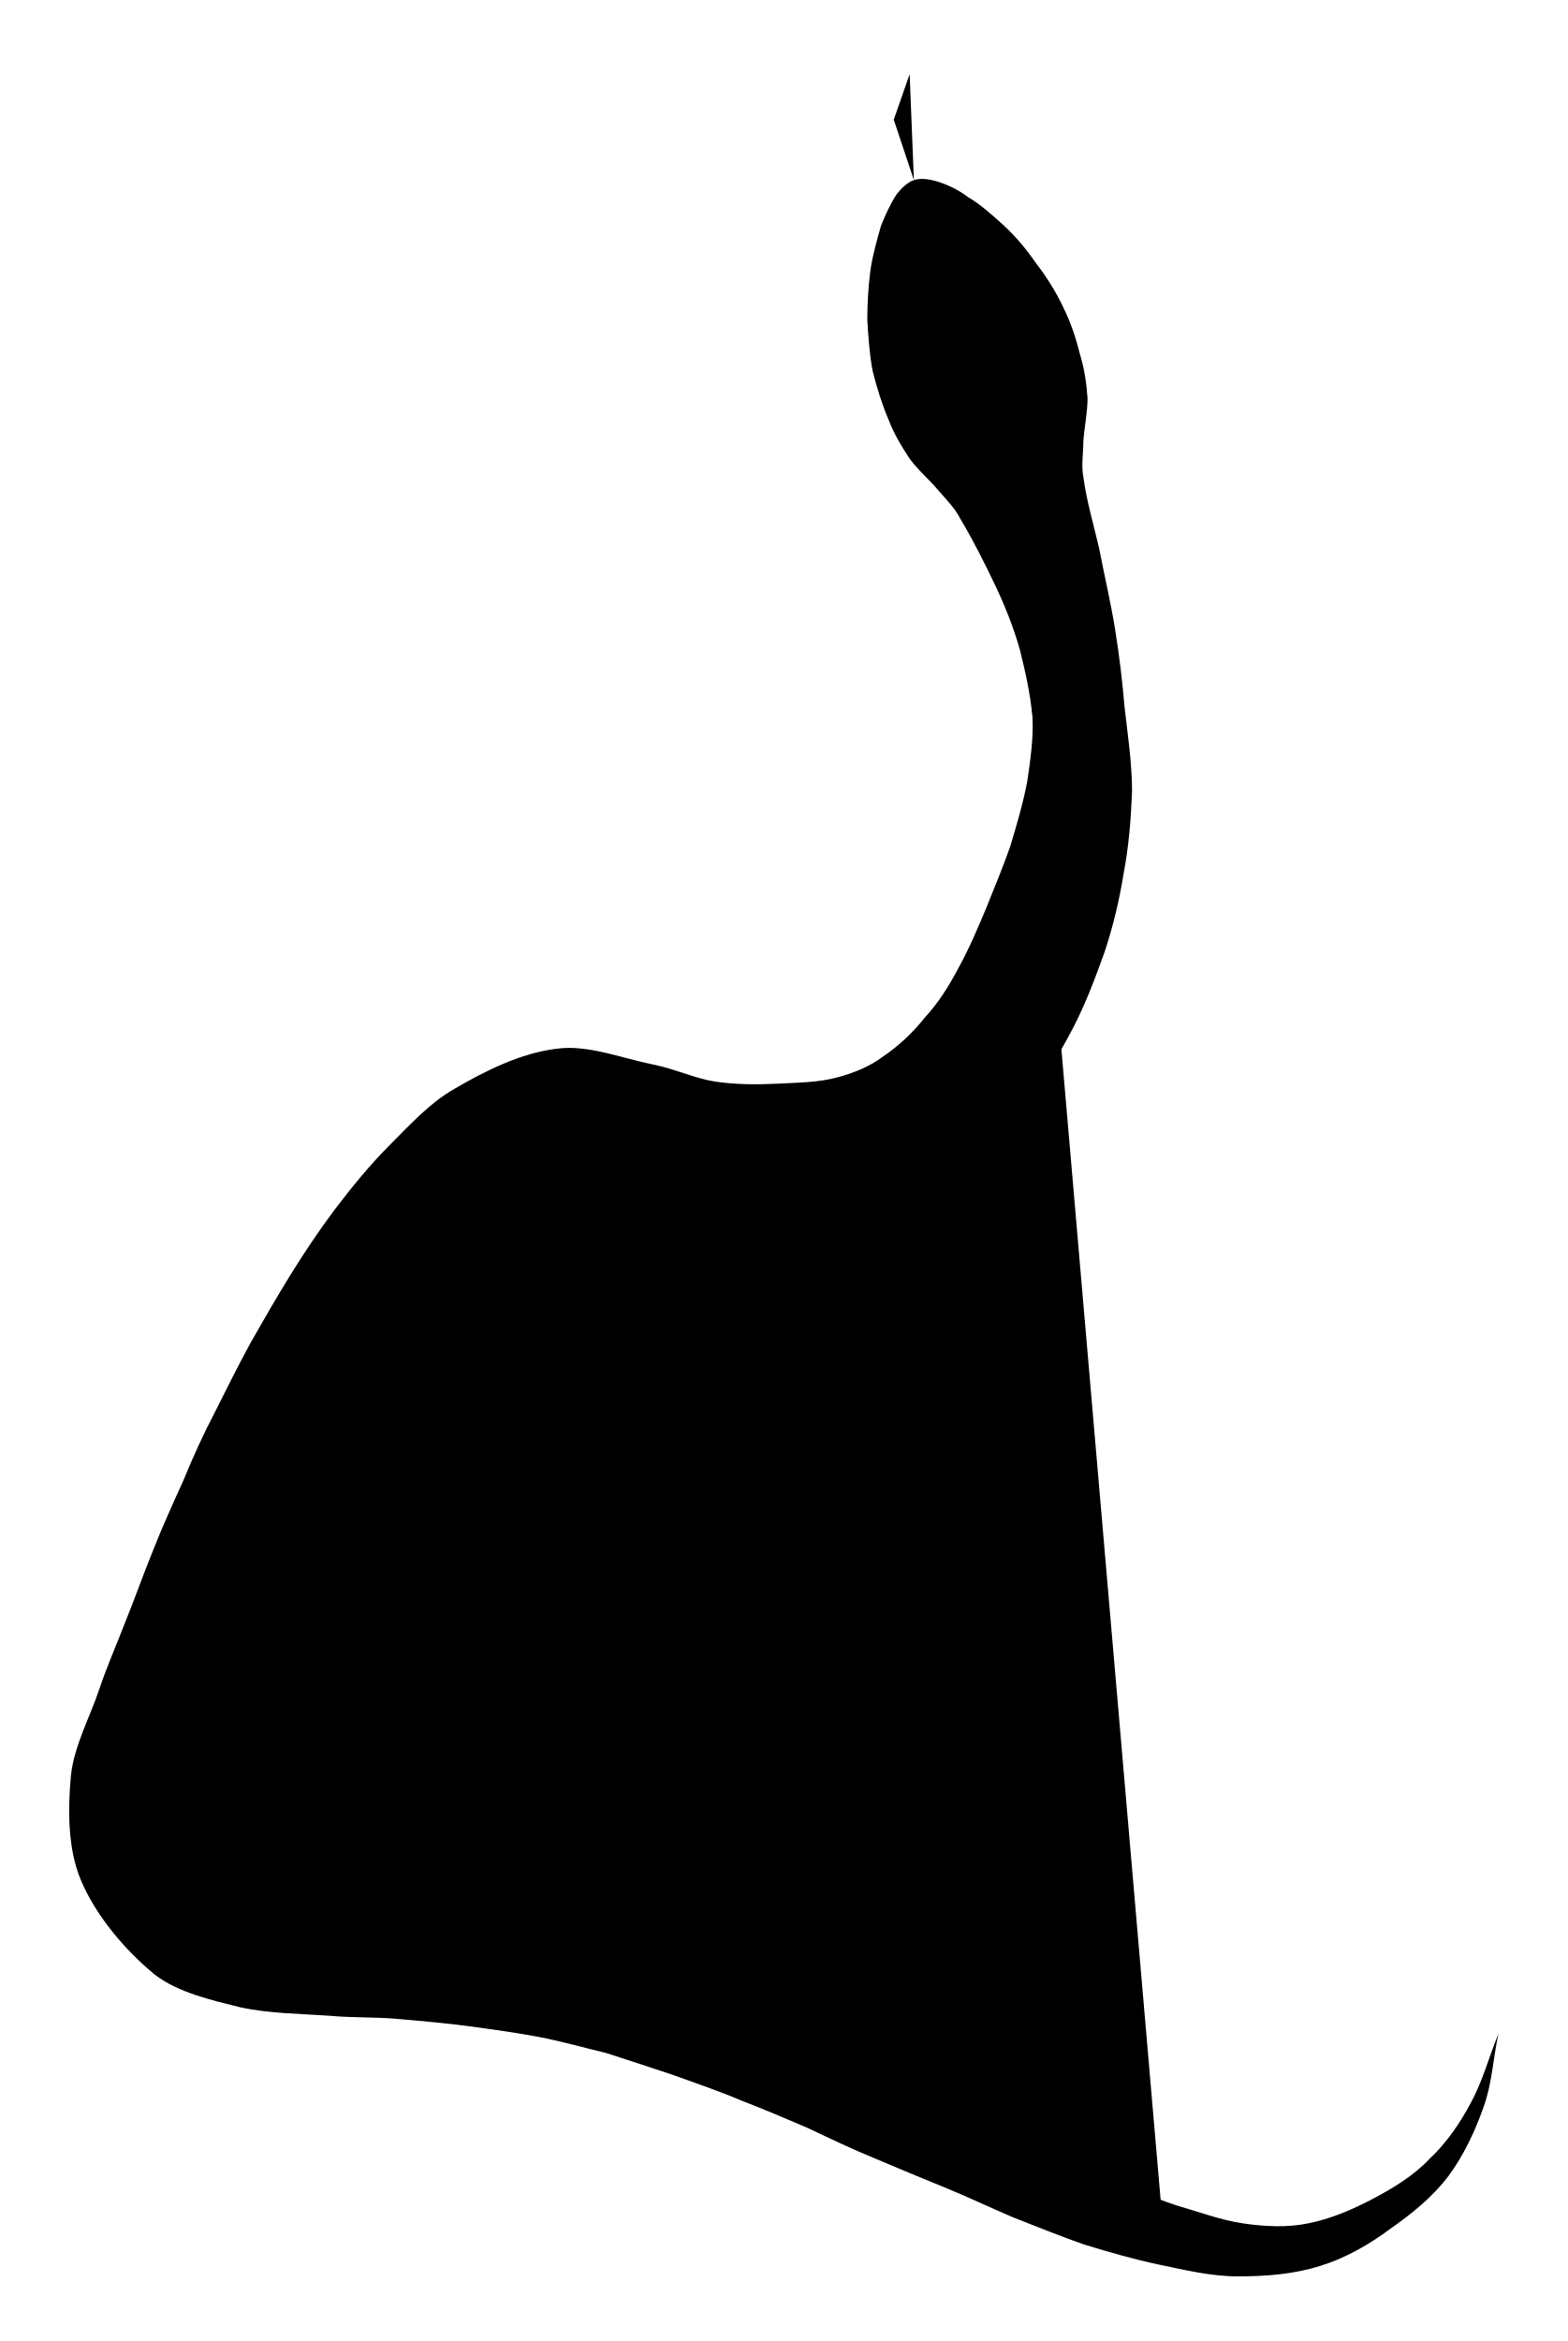
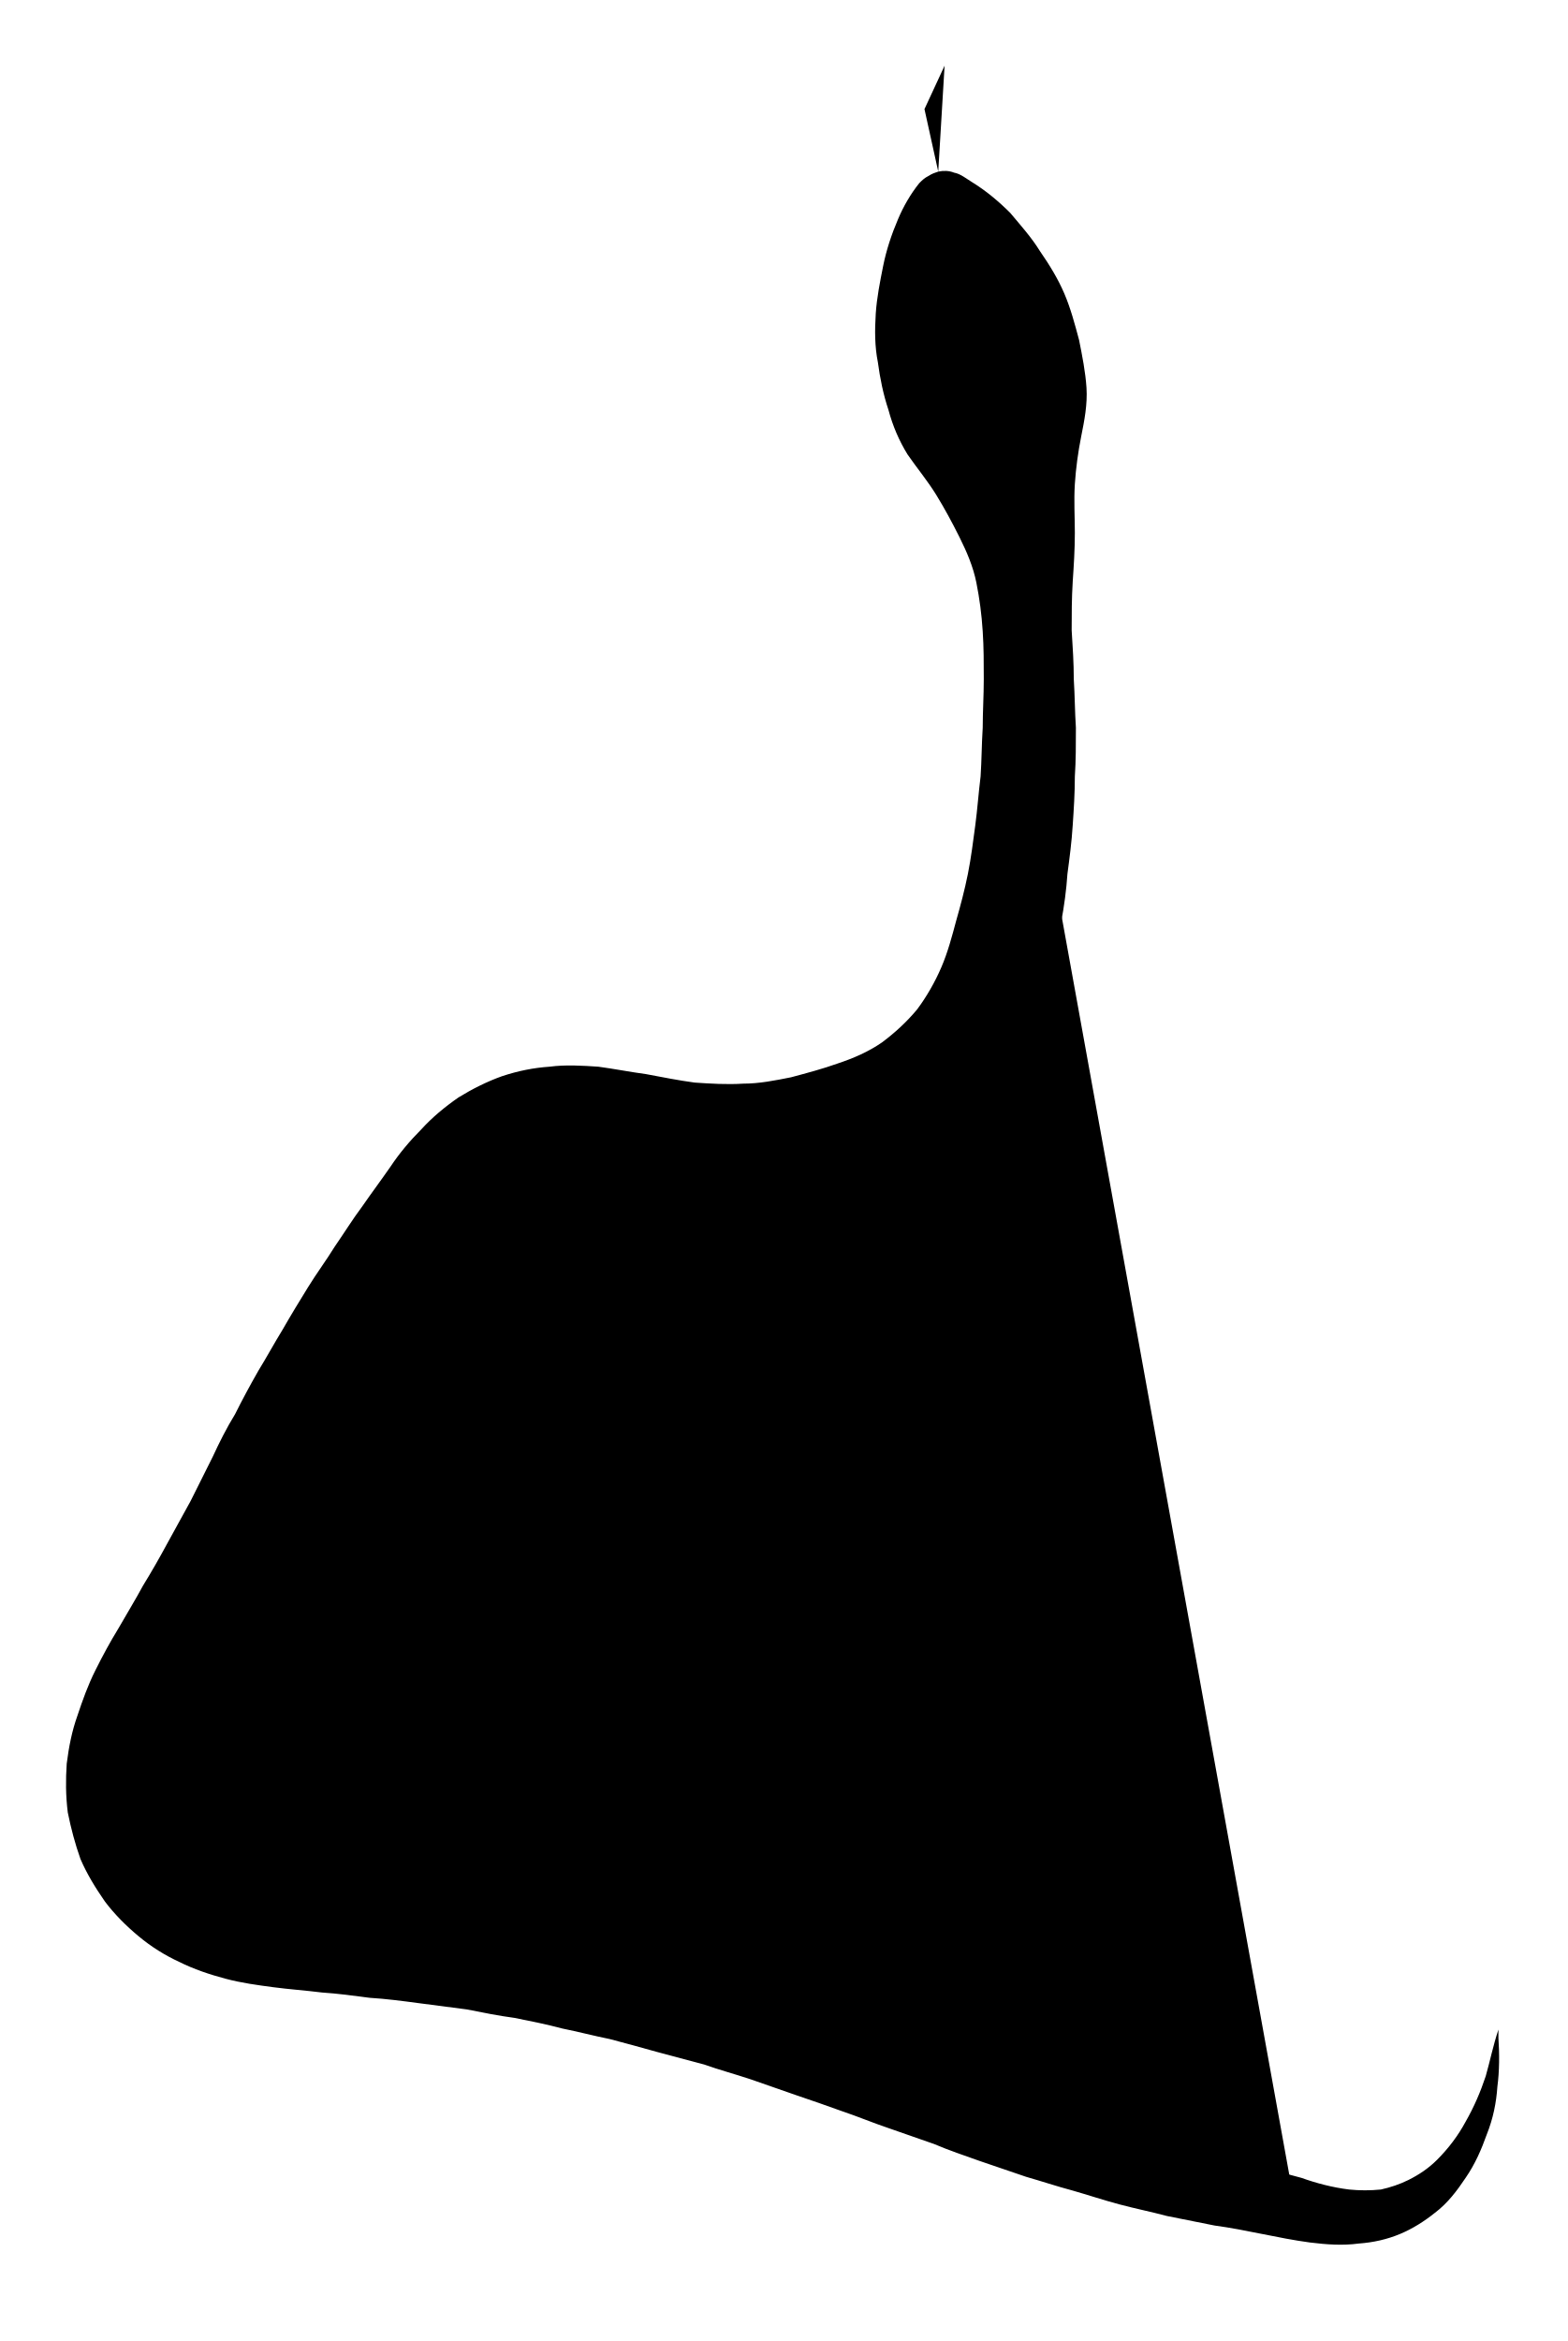
<svg xmlns="http://www.w3.org/2000/svg" viewBox="-69 -121 148 221">
  <g>
-     <path d="M 72.5 71 C 71.6 73.2 71 75.5 69.9 77.5 C 68.9 79.4 67.6 81.3 66 82.8 C 64.5 84.4 62.5 85.6 60.6 86.6 C 58.7 87.6 56.6 88.5 54.5 88.9 C 52.6 89.3 50.4 89.2 48.4 88.9 C 46.3 88.6 44.2 87.8 42.1 87.2 C 40 86.5 37.9 85.6 35.8 84.7 C 33.8 83.8 31.8 82.7 29.8 81.7 C 27.7 80.6 25.7 79.4 23.6 78.3 C 21.6 77.2 19.5 76.1 17.5 75 C 15.4 73.9 13.4 72.7 11.4 71.6 C 9.2 70.5 7.1 69.4 5 68.3 C 2.8 67.2 0.6 66.2 -1.6 65.3 C -3.9 64.3 -6.1 63.4 -8.4 62.6 C -10.8 61.7 -13.1 61 -15.6 60.3 C -18 59.7 -20.4 59.2 -22.9 58.8 C -25.2 58.4 -27.6 58 -30 57.7 C -32.5 57.4 -35 57.3 -37.5 57.1 C -39.3 56.9 -41.2 56.9 -43 56.4 C -44.7 56 -46.4 55.4 -47.9 54.5 C -48.5 54.1 -49 53.3 -49.2 52.6 C -49.5 51.4 -49.7 49.9 -49.5 48.6 C -49.2 46.9 -48.3 45.2 -47.6 43.5 C -46.8 41.2 -45.9 39 -45 36.7 C -44.1 34.6 -43.4 32.4 -42.5 30.3 C -41.7 28.2 -40.8 26.2 -39.9 24.1 C -39 22 -38 20 -37 17.9 C -36 15.9 -35 13.9 -34 12 C -32.9 10 -31.7 8.1 -30.6 6.2 C -29.4 4.4 -28.3 2.5 -27 0.8 C -25.8 -0.8 -24.5 -2.3 -23.2 -3.7 C -21.8 -5.2 -20.3 -6.6 -18.7 -7.7 C -17.8 -8.4 -16.7 -9.2 -15.6 -9.3 C -14.1 -9.4 -12.5 -8.7 -11 -8.4 C -8.4 -7.8 -5.9 -6.8 -3.3 -6.4 C -0.7 -6 2.1 -6 4.8 -6.2 C 7.5 -6.3 10.4 -6.4 13.1 -7.2 C 16 -8 18.9 -9.4 21.4 -11.1 C 23.8 -12.6 25.8 -14.8 27.7 -16.9 C 29.5 -19 31 -21.4 32.3 -23.9 C 33.5 -26.2 34.4 -28.6 35.3 -31.1 C 36.1 -33.5 36.7 -36 37.1 -38.5 C 37.6 -41.1 37.8 -43.7 37.9 -46.3 C 37.9 -48.9 37.5 -51.6 37.2 -54.2 C 37 -56.6 36.7 -59.1 36.3 -61.6 C 35.9 -64.1 35.3 -66.6 34.8 -69.2 C 34.3 -71.4 33.6 -73.7 33.3 -76 C 33.1 -77 33.3 -78.2 33.3 -79.3 C 33.4 -80.7 33.7 -82.1 33.7 -83.4 C 33.6 -84.8 33.4 -86.2 33 -87.5 C 32.6 -89.1 32.1 -90.6 31.4 -92 C 30.7 -93.5 29.8 -94.9 28.8 -96.2 C 27.9 -97.5 26.9 -98.7 25.7 -99.8 C 24.7 -100.7 23.6 -101.7 22.4 -102.4 C 21.5 -103.1 20.4 -103.6 19.4 -103.9 C 18.7 -104.1 17.9 -104.2 17.3 -104 C 16.7 -103.8 16.1 -103.2 15.7 -102.7 C 15.1 -101.8 14.6 -100.7 14.2 -99.7 C 13.8 -98.3 13.4 -96.9 13.2 -95.5 C 13 -94 12.9 -92.4 12.9 -90.8 C 13 -89.2 13.1 -87.6 13.4 -86 C 13.8 -84.4 14.3 -82.8 14.9 -81.4 C 15.4 -80.1 16.1 -78.9 16.9 -77.7 C 17.7 -76.6 18.8 -75.7 19.7 -74.6 C 20.4 -73.8 21.2 -73 21.7 -72 C 22.9 -70 24 -67.8 25 -65.7 C 25.9 -63.8 26.7 -61.8 27.3 -59.7 C 27.8 -57.7 28.3 -55.5 28.5 -53.3 C 28.6 -51.3 28.3 -49.2 28 -47.2 C 27.6 -45.1 27 -43.1 26.4 -41.1 C 25.7 -39.1 24.9 -37.2 24.1 -35.2 C 23.3 -33.3 22.5 -31.4 21.5 -29.6 C 20.6 -27.9 19.6 -26.3 18.3 -24.9 C 17.2 -23.5 15.8 -22.2 14.3 -21.2 C 13.1 -20.3 11.6 -19.7 10.1 -19.3 C 8.3 -18.8 6.3 -18.8 4.5 -18.7 C 2.5 -18.6 0.5 -18.6 -1.5 -18.9 C -3.4 -19.2 -5.3 -20.1 -7.3 -20.5 C -10.3 -21.1 -13.5 -22.4 -16.4 -22 C -19.8 -21.6 -23.2 -19.9 -26.1 -18.2 C -28.4 -16.9 -30.3 -14.8 -32.2 -12.9 C -34.1 -11 -35.8 -8.9 -37.4 -6.8 C -38.9 -4.8 -40.3 -2.7 -41.6 -0.6 C -42.9 1.5 -44.1 3.6 -45.3 5.7 C -46.5 7.9 -47.6 10.1 -48.7 12.3 C -49.8 14.4 -50.8 16.6 -51.7 18.8 C -52.7 21 -53.7 23.2 -54.6 25.5 C -55.5 27.7 -56.3 30 -57.2 32.2 C -58 34.3 -58.9 36.3 -59.6 38.4 C -60.5 41.1 -62 43.8 -62.3 46.6 C -62.6 49.8 -62.6 53.5 -61.4 56.4 C -60 59.8 -57.2 63.1 -54.4 65.4 C -52.2 67.1 -49.1 67.8 -46.3 68.5 C -43.5 69.1 -40.6 69.1 -37.8 69.3 C -35.7 69.5 -33.5 69.4 -31.4 69.6 C -29.1 69.8 -26.8 70 -24.6 70.3 C -22.4 70.6 -20.2 70.9 -18.1 71.3 C -16 71.7 -13.9 72.3 -11.8 72.8 C -9.6 73.5 -7.5 74.2 -5.4 74.9 C -3.2 75.7 -1.1 76.4 1 77.3 C 3.1 78.1 5.2 79 7.3 79.9 C 9.4 80.9 11.5 81.9 13.7 82.8 C 15.8 83.7 18 84.6 20.2 85.5 C 22.4 86.4 24.5 87.4 26.6 88.3 C 28.9 89.2 31.1 90.1 33.4 90.9 C 35.7 91.6 38.1 92.3 40.5 92.8 C 42.9 93.3 45.4 93.9 47.9 93.9 C 50.5 93.9 53.2 93.7 55.7 92.9 C 58 92.2 60.3 90.9 62.3 89.4 C 64.3 88 66.3 86.4 67.8 84.4 C 69.2 82.5 70.3 80.2 71.1 77.9 C 71.9 75.7 72 73.3 72.5 71" />
-     <path d="M 27.6 -90.8 C 29.3 -92.3 27.9 -95.7 25.9 -96 C 24.8 -94.6 26 -91.2 27.6 -90.8 Z M 17.2 -87.2 C 14.9 -87.5 14 -91 15.4 -92.5 C 17.1 -92 18.2 -88.6 17.2 -87.2 Z" />
-     <path d="M 17.3 -104 L 15.4 -109.7 L 16.9 -114 M 15.4 -109.7 L 11.6 -112.2" />
-     <path class="fine" d=" M 20.4 -100.2 L 20.5 -101.8 M 17.2 -99.1 L 16.2 -100.3" />
-     <path class="fine" d="M 27.3 -67.5 C 28 -65.4 28.9 -63.4 29.5 -61.2 C 30.1 -59 30.6 -56.7 30.8 -54.5 C 31 -52.3 31 -50 30.8 -47.8 C 30.6 -45.6 30.1 -43.4 29.6 -41.3 C 29 -39.1 28.3 -37 27.5 -34.9 C 26.7 -32.8 25.9 -30.7 24.8 -28.7 C 23.8 -26.8 22.7 -24.9 21.4 -23.3 C 20.1 -21.6 18.5 -20.1 16.9 -18.8 C 15.3 -17.7 13.4 -16.7 11.5 -16.1 C 9.5 -15.5 7.3 -15.4 5.2 -15.3 C 3 -15.1 0.8 -15.1 -1.4 -15.4 C -3.5 -15.6 -5.6 -16.5 -7.7 -16.9 C -10.2 -17.5 -12.9 -18.7 -15.4 -18.5 C -18.1 -18.3 -21 -17.1 -23.5 -15.7 C -25.6 -14.5 -27.5 -12.6 -29.2 -10.8 C -31 -9.1 -32.7 -7.2 -34.2 -5.2 C -35.7 -3.3 -37 -1.2 -38.3 0.8 C -39.5 2.8 -40.8 4.9 -41.9 7 C -43.1 9.1 -44.2 11.2 -45.3 13.4 C -46.3 15.5 -47.3 17.7 -48.3 19.8 C -49.3 22 -50.2 24.2 -51.1 26.4 C -52 28.6 -52.8 30.8 -53.7 33 C -54.5 35.2 -55.4 37.3 -56.2 39.5 C -57 41.9 -58.3 44.2 -58.7 46.7 C -59 49.4 -59.1 52.5 -58.2 55 C -57.2 57.7 -55.1 60.4 -52.9 62.2 C -51 63.8 -48.2 64.5 -45.7 65.1 C -43.2 65.7 -40.6 65.8 -38 66 C -35.7 66.2 -33.5 66.1 -31.2 66.3 C -28.9 66.5 -26.6 66.8 -24.3 67.1 C -22.1 67.4 -19.8 67.7 -17.6 68.2 C -15.4 68.7 -13.2 69.3 -11 70 C -8.8 70.6 -6.6 71.4 -4.5 72.2 C -2.3 73 -0.1 73.9 2 74.8 C 4.1 75.7 6.2 76.7 8.3 77.6 C 10.5 78.6 12.6 79.6 14.7 80.6 C 16.8 81.6 19 82.5 21.1 83.5 C 23.3 84.5 25.4 85.5 27.5 86.4 C 29.7 87.4 31.9 88.4 34.1 89.2 C 36.4 90 38.7 90.6 41 91.3 M 29 -63 L 26.7 -62.4 M 30.8 -54.1 L 28.6 -53.8 M 30.4 -45.1 L 27.9 -45.4 M 28.1 -36.4 L 25.3 -37.3 M 24.5 -28 L 21.8 -29.5 M 19.4 -21.1 L 17.2 -23.2 M 12.6 -16.5 L 11.6 -19.4 M 4.2 -15.2 L 4.1 -18.4 M -4.5 -16 L -3.6 -19 M -14.2 -18.5 L -13.9 -21.6 M -24.9 -14.7 L -26.8 -17.3 M -32.2 -7.8 L -34.6 -9.9 M -37.9 0.3 L -40.7 -1.4 M -42.9 8.6 L -45.7 7.1 M -47.1 17.3 L -50.1 16 M -51 26.1 L -54 24.9 M -54.4 35.1 L -57.5 34 M -58 44 L -61 43 M -58.1 55.1 L -61.2 56 M -50.2 63.6 L -51.5 66.5 M -40.1 65.9 L -40.2 69 M -30.8 66.4 L -31.1 69.3 M -21.5 67.5 L -22 70.3 M -12.5 69.5 L -13.3 72.1 M -3.7 72.5 L -4.7 74.9 M 4.9 76.1 L 3.9 78.2 M 13.5 80.1 L 12.5 82 M 22.2 84 L 21.3 85.8 M 30.9 87.9 L 30.2 89.5" />
+     <path d="M 72.5 70.6 C 72 72.1 71.7 73.6 71.3 75 C 70.8 76.5 70.2 77.9 69.4 79.3 C 68.7 80.6 67.8 81.8 66.7 82.9 C 65.9 83.7 65 84.3 64 84.8 C 63.2 85.2 62.3 85.5 61.4 85.7 C 60.4 85.8 59.4 85.8 58.4 85.7 C 56.8 85.5 55.3 85.1 53.9 84.6 C 52.4 84.2 50.9 83.8 49.5 83.3 C 48 82.9 46.5 82.5 45.1 82 C 43.6 81.5 42.1 81.1 40.7 80.5 C 39.3 80 37.8 79.5 36.4 79 C 35 78.4 33.5 77.8 32.1 77.3 C 30.7 76.7 29.3 76.1 27.9 75.5 C 26.5 74.9 25.1 74.3 23.6 73.6 C 22.2 73 20.8 72.4 19.4 71.8 C 18 71.2 16.6 70.6 15.2 70 C 13.8 69.3 12.4 68.7 11 68.1 C 9.6 67.5 8.2 66.9 6.8 66.4 C 5.3 65.8 3.9 65.2 2.5 64.7 C 1 64.2 -0.4 63.7 -1.9 63.2 C -3.3 62.7 -4.8 62.2 -6.3 61.8 C -7.7 61.3 -9.2 60.9 -10.7 60.5 C -12.2 60.1 -13.6 59.7 -15.1 59.3 C -16.6 58.9 -18.1 58.6 -19.6 58.3 C -21.1 57.9 -22.6 57.6 -24.1 57.3 C -25.6 57.1 -27.1 56.8 -28.6 56.6 C -30.2 56.4 -31.7 56.2 -33.2 56 C -34.7 55.8 -36.2 55.6 -37.8 55.4 C -39.3 55.2 -40.8 55.1 -42.3 54.9 C -43.9 54.6 -45.4 54.3 -46.8 53.8 C -47.4 53.6 -48 53.3 -48.6 52.8 C -49.1 52.4 -49.5 51.9 -49.9 51.4 C -50.3 50.8 -50.6 50.2 -50.8 49.5 C -51 48.9 -51.1 48.2 -51.1 47.5 C -51.1 46.9 -51 46.3 -50.9 45.8 C -50.4 44.3 -49.7 42.9 -48.9 41.6 C -48.2 40.3 -47.4 38.9 -46.6 37.6 C -45.8 36.3 -45 35 -44.2 33.7 C -43.4 32.4 -42.6 31.1 -41.8 29.8 C -41.1 28.4 -40.3 27.1 -39.6 25.8 C -38.9 24.4 -38.2 23 -37.4 21.7 C -36.7 20.3 -36 19 -35.3 17.6 C -34.6 16.3 -33.8 14.9 -33 13.6 C -32.3 12.3 -31.5 11 -30.7 9.6 C -29.9 8.3 -29.1 7 -28.3 5.7 C -27.4 4.5 -26.6 3.2 -25.7 1.9 C -24.8 0.7 -24 -0.6 -23.1 -1.9 C -22.2 -3.1 -21.4 -4.4 -20.3 -5.5 C -19.8 -6.1 -19.2 -6.6 -18.5 -7 C -18 -7.3 -17.4 -7.5 -16.9 -7.6 C -15.8 -7.9 -14.6 -7.8 -13.5 -7.7 C -12 -7.6 -10.5 -7.3 -9 -7.1 C -7.4 -6.8 -5.9 -6.6 -4.4 -6.5 C -2.9 -6.3 -1.3 -6.3 0.2 -6.3 C 1.7 -6.4 3.3 -6.5 4.8 -6.8 C 6.3 -7 7.8 -7.4 9.2 -7.8 C 10.7 -8.3 12.2 -8.7 13.6 -9.2 C 15.1 -9.8 16.5 -10.3 17.9 -11.1 C 19.2 -11.8 20.5 -12.7 21.6 -13.7 C 22.8 -14.7 23.9 -15.8 24.8 -17 C 25.8 -18.2 26.7 -19.4 27.4 -20.8 C 28.2 -22.1 28.8 -23.5 29.3 -25 C 29.8 -26.4 30.1 -27.9 30.4 -29.4 C 30.7 -30.9 31 -32.4 31.2 -33.9 C 31.5 -35.5 31.7 -37 31.8 -38.5 C 32 -40 32.2 -41.5 32.3 -43.1 C 32.4 -44.6 32.5 -46.1 32.5 -47.7 C 32.6 -49.2 32.6 -50.7 32.6 -52.3 C 32.5 -53.8 32.5 -55.3 32.4 -56.9 C 32.4 -58.4 32.3 -59.9 32.2 -61.5 C 32.2 -63 32.2 -64.5 32.3 -66.1 C 32.4 -67.6 32.5 -69.1 32.5 -70.7 C 32.5 -72.2 32.4 -73.7 32.5 -75.3 C 32.6 -76.8 32.8 -78.3 33.1 -79.8 C 33.4 -81.3 33.7 -82.8 33.6 -84.4 C 33.5 -85.9 33.2 -87.4 32.9 -88.9 C 32.5 -90.4 32.1 -91.9 31.5 -93.3 C 30.9 -94.7 30.1 -96 29.2 -97.3 C 28.4 -98.6 27.4 -99.7 26.4 -100.9 C 25.3 -102 24.1 -103 22.8 -103.8 C 22.3 -104.1 21.7 -104.6 21.1 -104.7 C 20.6 -104.9 20.1 -104.9 19.6 -104.8 C 19.3 -104.7 19 -104.6 18.7 -104.4 C 18.3 -104.2 18.1 -104 17.8 -103.7 C 17 -102.7 16.3 -101.5 15.8 -100.3 C 15.2 -98.9 14.7 -97.4 14.4 -95.9 C 14.1 -94.4 13.8 -92.9 13.7 -91.4 C 13.6 -89.8 13.6 -88.3 13.9 -86.8 C 14.1 -85.3 14.4 -83.8 14.9 -82.3 C 15.3 -80.8 15.9 -79.4 16.7 -78.1 C 17.6 -76.8 18.6 -75.6 19.4 -74.3 C 20.2 -73 20.9 -71.7 21.6 -70.3 C 22.3 -68.9 22.9 -67.5 23.2 -66 C 23.5 -64.5 23.7 -63 23.8 -61.4 C 23.9 -59.9 23.9 -58.4 23.9 -56.9 C 23.9 -55.3 23.8 -53.8 23.8 -52.3 C 23.7 -50.7 23.7 -49.2 23.6 -47.7 C 23.4 -46.1 23.3 -44.6 23.1 -43.1 C 22.9 -41.6 22.7 -40 22.4 -38.5 C 22.1 -37 21.7 -35.5 21.3 -34.1 C 20.9 -32.6 20.5 -31.1 19.9 -29.7 C 19.3 -28.3 18.5 -26.9 17.6 -25.7 C 16.6 -24.5 15.5 -23.5 14.3 -22.6 C 13 -21.7 11.6 -21.1 10.1 -20.6 C 8.7 -20.1 7.2 -19.7 5.7 -19.3 C 4.2 -19 2.7 -18.7 1.2 -18.7 C -0.4 -18.6 -1.9 -18.7 -3.4 -18.8 C -4.9 -19 -6.4 -19.3 -8 -19.6 C -9.5 -19.8 -11 -20.1 -12.5 -20.3 C -14 -20.4 -15.6 -20.5 -17.1 -20.3 C -18.6 -20.2 -20.1 -19.9 -21.6 -19.4 C -23 -18.9 -24.4 -18.2 -25.7 -17.4 C -27 -16.5 -28.2 -15.5 -29.2 -14.4 C -30.3 -13.3 -31.3 -12.1 -32.1 -10.9 C -33 -9.6 -33.9 -8.4 -34.8 -7.1 C -35.7 -5.9 -36.5 -4.6 -37.4 -3.3 C -38.2 -2 -39.1 -0.8 -39.9 0.5 C -40.7 1.8 -41.5 3.1 -42.3 4.5 C -43.1 5.8 -43.8 7.1 -44.6 8.4 C -45.4 9.8 -46.1 11.1 -46.8 12.5 C -47.6 13.8 -48.3 15.2 -48.9 16.5 C -49.6 17.9 -50.3 19.3 -51 20.7 C -51.7 22 -52.5 23.4 -53.2 24.7 C -53.9 26 -54.7 27.4 -55.5 28.7 C -56.2 30 -57 31.3 -57.8 32.7 C -58.6 34 -59.3 35.3 -60 36.7 C -60.7 38.1 -61.2 39.5 -61.7 41 C -62.2 42.4 -62.5 43.9 -62.7 45.5 C -62.8 47 -62.8 48.5 -62.6 50.1 C -62.3 51.6 -61.9 53.1 -61.4 54.5 C -60.8 55.9 -60 57.2 -59.1 58.5 C -58.2 59.7 -57.1 60.8 -55.9 61.8 C -54.7 62.8 -53.4 63.6 -52.1 64.2 C -50.7 64.9 -49.2 65.4 -47.7 65.8 C -46.2 66.2 -44.7 66.4 -43.2 66.6 C -41.7 66.8 -40.2 66.9 -38.6 67.1 C -37.1 67.2 -35.6 67.4 -34.1 67.6 C -32.5 67.7 -31 67.9 -29.5 68.1 C -28 68.3 -26.4 68.5 -24.9 68.7 C -23.4 69 -21.9 69.3 -20.4 69.5 C -18.9 69.8 -17.4 70.1 -15.9 70.5 C -14.4 70.8 -12.9 71.2 -11.4 71.5 C -9.9 71.9 -8.4 72.3 -7 72.7 C -5.5 73.1 -4 73.5 -2.5 73.9 C -1.1 74.4 0.4 74.8 1.9 75.3 C 3.3 75.8 4.8 76.3 6.2 76.8 C 7.7 77.3 9.1 77.8 10.5 78.3 C 12 78.8 13.4 79.4 14.9 79.9 C 16.3 80.4 17.8 80.9 19.2 81.4 C 20.6 82 22.1 82.5 23.5 83 C 25 83.5 26.4 84 27.9 84.5 C 29.3 84.9 30.8 85.4 32.3 85.8 C 33.7 86.2 35.2 86.7 36.7 87.1 C 38.2 87.5 39.7 87.8 41.2 88.2 C 42.7 88.5 44.2 88.8 45.7 89.1 C 47.2 89.3 48.7 89.6 50.2 89.9 C 51.7 90.2 53.2 90.5 54.7 90.7 C 56.3 90.9 57.8 91 59.3 90.8 C 60.7 90.7 62 90.4 63.2 89.9 C 64.4 89.4 65.5 88.7 66.5 87.9 C 67.7 87 68.6 85.8 69.4 84.6 C 70.3 83.3 70.9 81.9 71.4 80.5 C 72 79 72.3 77.5 72.4 76 C 72.6 74.5 72.6 72.9 72.5 71.4 C 72.5 71.1 72.5 70.9 72.5 70.6" />
+     <path d="M 28.4 -90.6 C 30.3 -91.9 29.2 -95.4 27.3 -95.9 C 26 -94.7 26.9 -91.2 28.4 -90.6 Z M 17.7 -88.1 C 15.4 -88.6 14.9 -92.2 16.5 -93.6 C 18.1 -92.9 18.8 -89.4 17.7 -88.1 Z" />
+     <path d="M 19.6 -104.8 L 18.3 -110.7 L 20.2 -114.8 M 18.3 -110.7 L 14.7 -113.6" />
+     <path class="fine" d="M 25.3 -67.4 C 25.6 -65.9 25.7 -64.4 25.8 -62.9 C 25.9 -61.3 26 -59.8 26 -58.3 C 26 -56.7 26 -55.2 26 -53.7 C 26 -52.1 26 -50.6 25.9 -49.1 C 25.8 -47.5 25.7 -46 25.6 -44.5 C 25.4 -43 25.2 -41.4 25 -39.9 C 24.7 -38.4 24.5 -36.9 24.1 -35.4 C 23.8 -33.9 23.4 -32.4 23 -30.9 C 22.6 -29.5 22.1 -28 21.4 -26.6 C 20.7 -25.3 19.8 -24 18.8 -22.9 C 17.8 -21.7 16.6 -20.7 15.4 -19.8 C 14.1 -18.9 12.7 -18.3 11.2 -17.8 C 9.8 -17.3 8.3 -16.9 6.8 -16.5 C 5.4 -16.1 3.8 -15.8 2.3 -15.7 C 0.8 -15.5 -0.7 -15.5 -2.3 -15.6 C -3.8 -15.7 -5.3 -16 -6.8 -16.2 C -8.3 -16.5 -9.9 -16.7 -11.4 -17 C -12.9 -17.2 -14.4 -17.3 -16 -17.2 C -17.5 -17.2 -19 -16.9 -20.5 -16.4 C -21.9 -16 -23.3 -15.2 -24.6 -14.4 C -25.8 -13.5 -26.9 -12.4 -27.9 -11.2 C -28.9 -10.1 -29.8 -8.8 -30.7 -7.5 C -31.5 -6.3 -32.4 -5 -33.3 -3.8 C -34.2 -2.5 -35 -1.2 -35.8 0.1 C -36.7 1.3 -37.5 2.6 -38.3 4 C -39.1 5.3 -39.9 6.6 -40.7 7.9 C -41.4 9.2 -42.2 10.6 -42.9 11.9 C -43.7 13.2 -44.4 14.6 -45.1 16 C -45.8 17.3 -46.5 18.7 -47.2 20.1 C -47.9 21.4 -48.6 22.8 -49.3 24.1 C -50.1 25.5 -50.8 26.8 -51.6 28.1 C -52.3 29.5 -53.1 30.8 -53.9 32.1 C -54.7 33.4 -55.5 34.7 -56.3 36.1 C -57 37.4 -57.7 38.8 -58.3 40.2 C -58.8 41.6 -59.3 43.1 -59.6 44.6 C -59.9 46.1 -59.9 47.6 -59.8 49.2 C -59.6 50.7 -59.2 52.2 -58.6 53.6 C -58 55 -57.2 56.3 -56.2 57.5 C -55.2 58.7 -54 59.7 -52.7 60.5 C -51.5 61.4 -50 62 -48.6 62.5 C -47.1 63 -45.6 63.3 -44.1 63.5 C -42.6 63.8 -41.1 63.9 -39.5 64.1 C -38 64.2 -36.5 64.4 -35 64.5 C -33.4 64.7 -31.9 64.9 -30.4 65.1 C -28.9 65.2 -27.4 65.5 -25.8 65.7 C -24.3 65.9 -22.8 66.2 -21.3 66.5 C -19.8 66.8 -18.3 67.1 -16.8 67.5 C -15.3 67.8 -13.8 68.1 -12.3 68.5 C -10.8 68.9 -9.4 69.3 -7.9 69.7 C -6.4 70.1 -4.9 70.5 -3.5 70.9 C -2 71.4 -0.5 71.8 0.9 72.3 C 2.4 72.8 3.8 73.3 5.3 73.8 C 6.7 74.3 8.2 74.9 9.6 75.4 C 11 76 12.5 76.5 13.9 77 C 15.3 77.6 16.8 78.1 18.2 78.7 C 19.6 79.2 21.1 79.8 22.5 80.3 C 23.9 80.8 25.4 81.4 26.8 81.9 C 28.2 82.4 29.7 82.9 31.2 83.4 C 32.6 83.9 34.1 84.3 35.5 84.8 C 37 85.2 38.5 85.6 40 86 C 41.4 86.4 42.9 86.8 44.4 87.1 C 45.9 87.5 47.4 87.8 48.9 88.1 C 50.5 88.4 52 88.7 53.6 89" />
  </g>
</svg>
